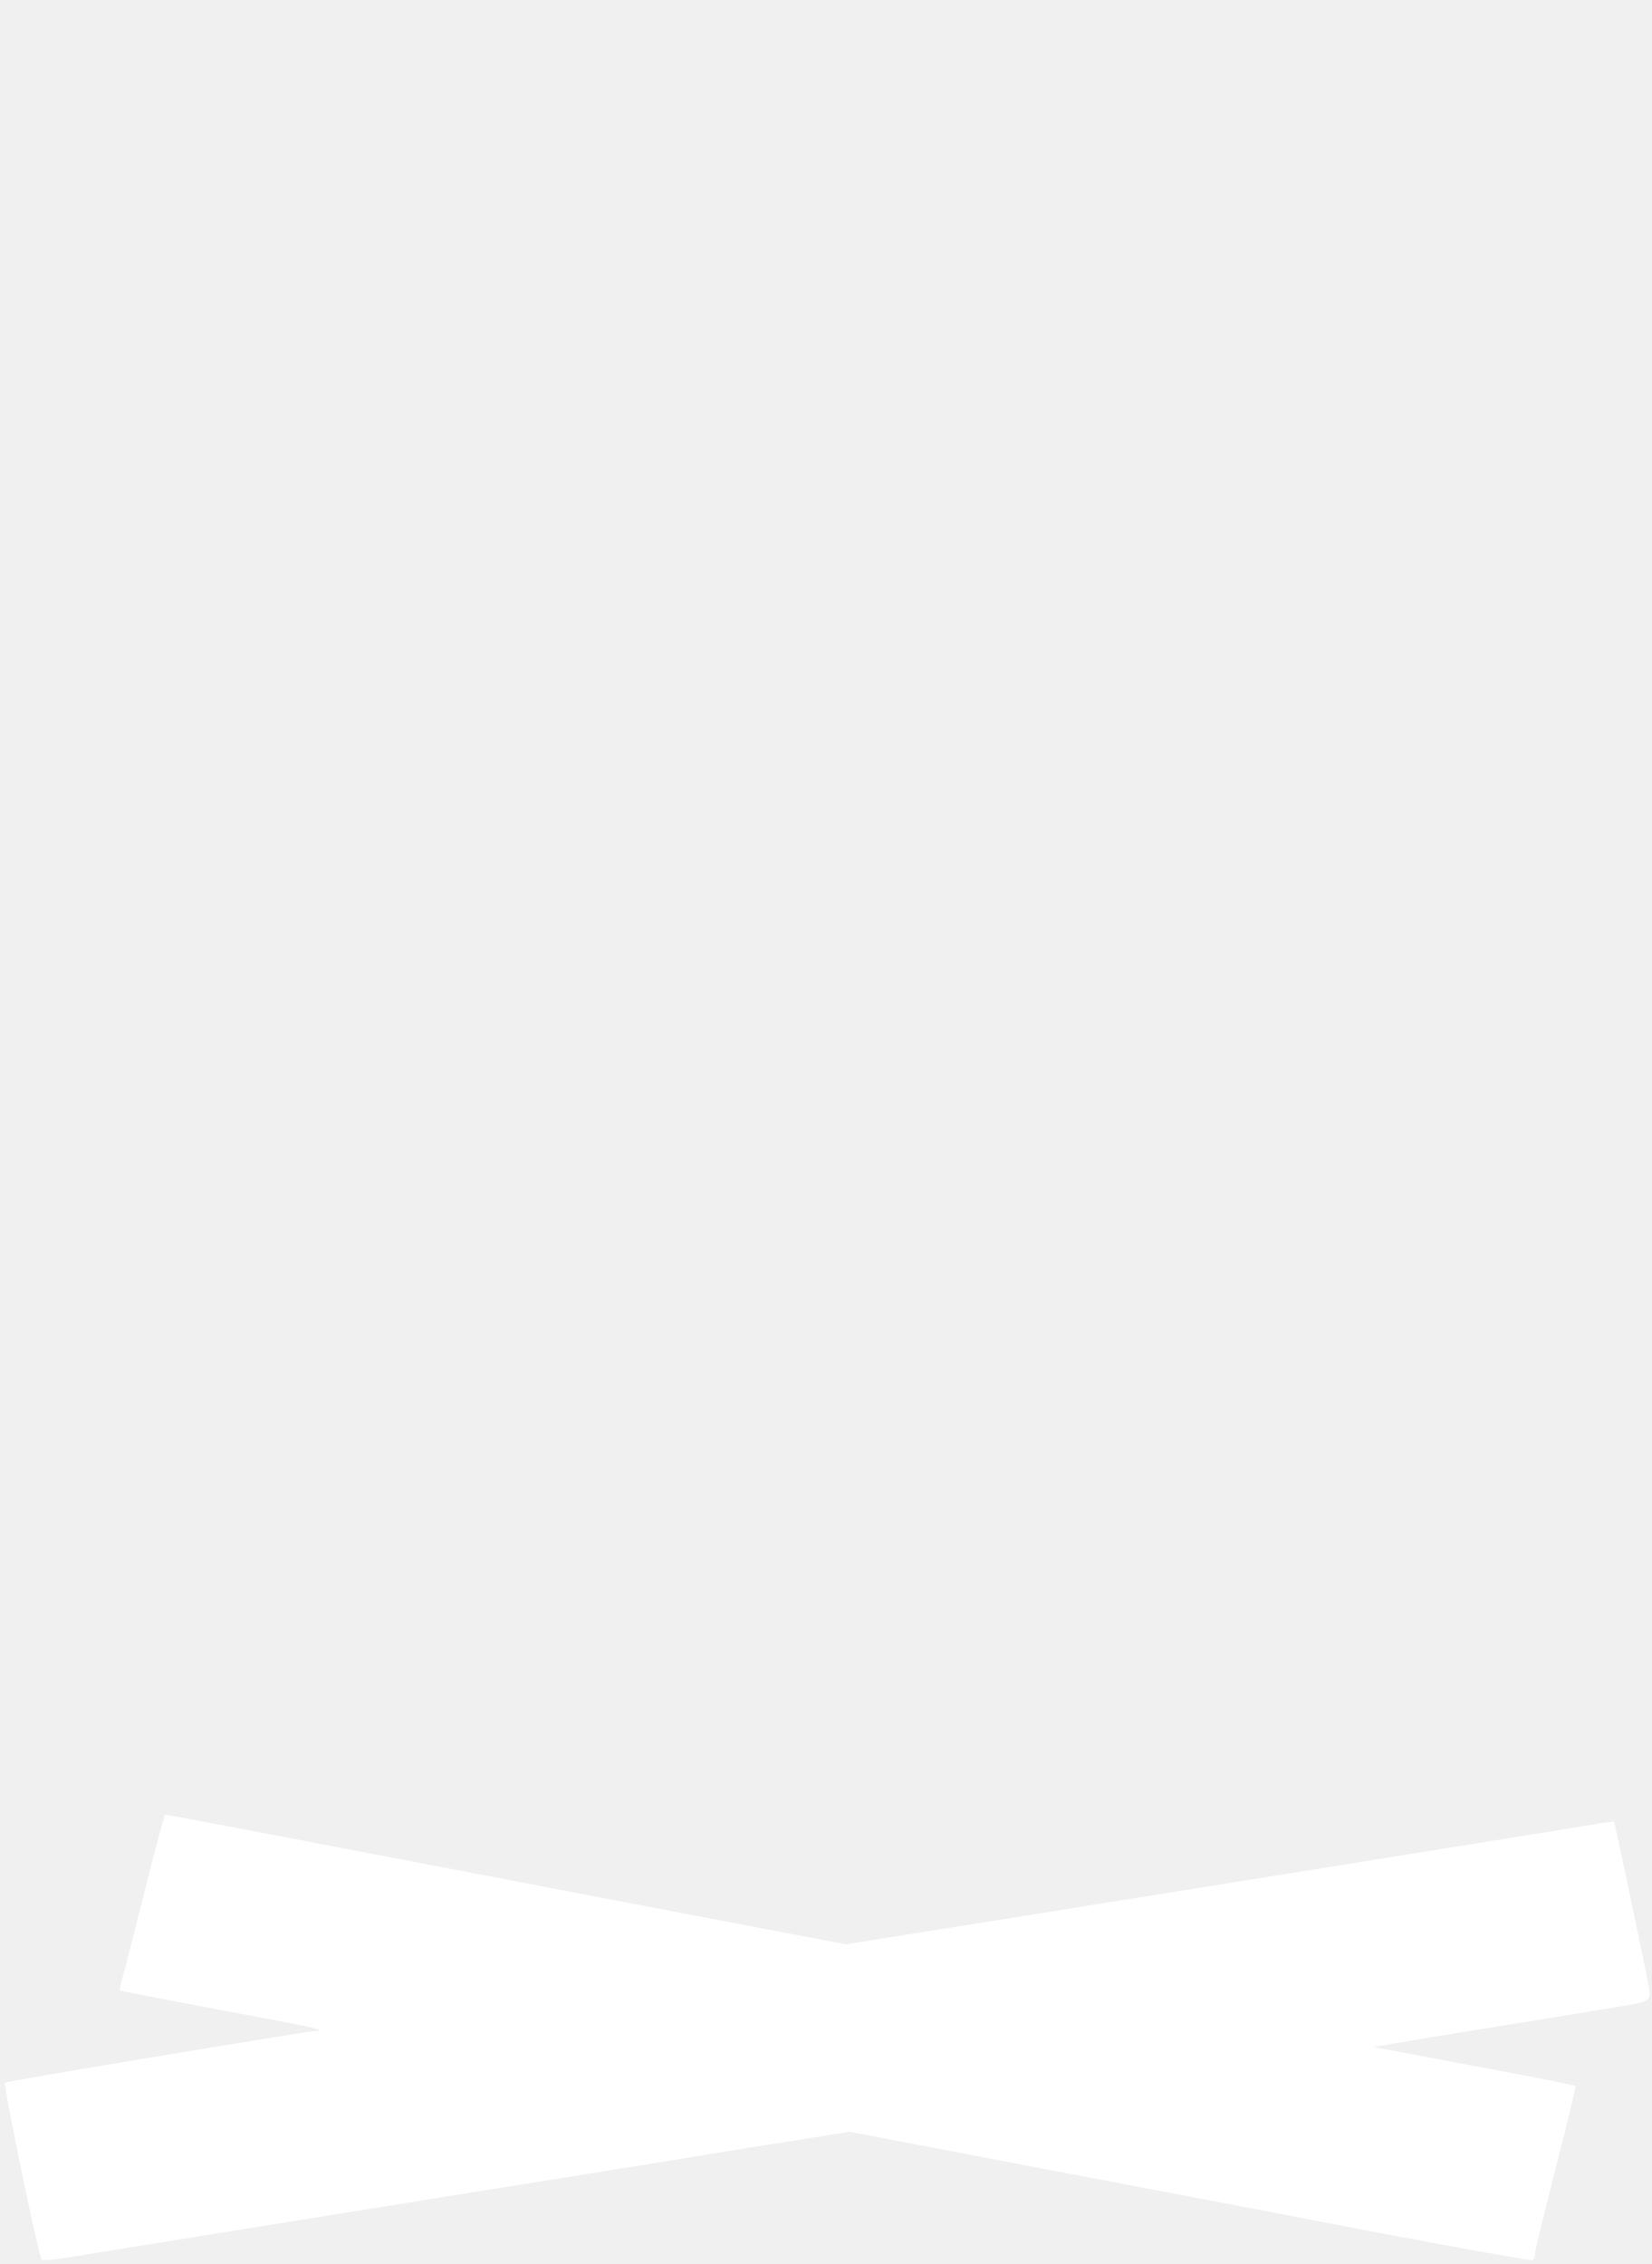
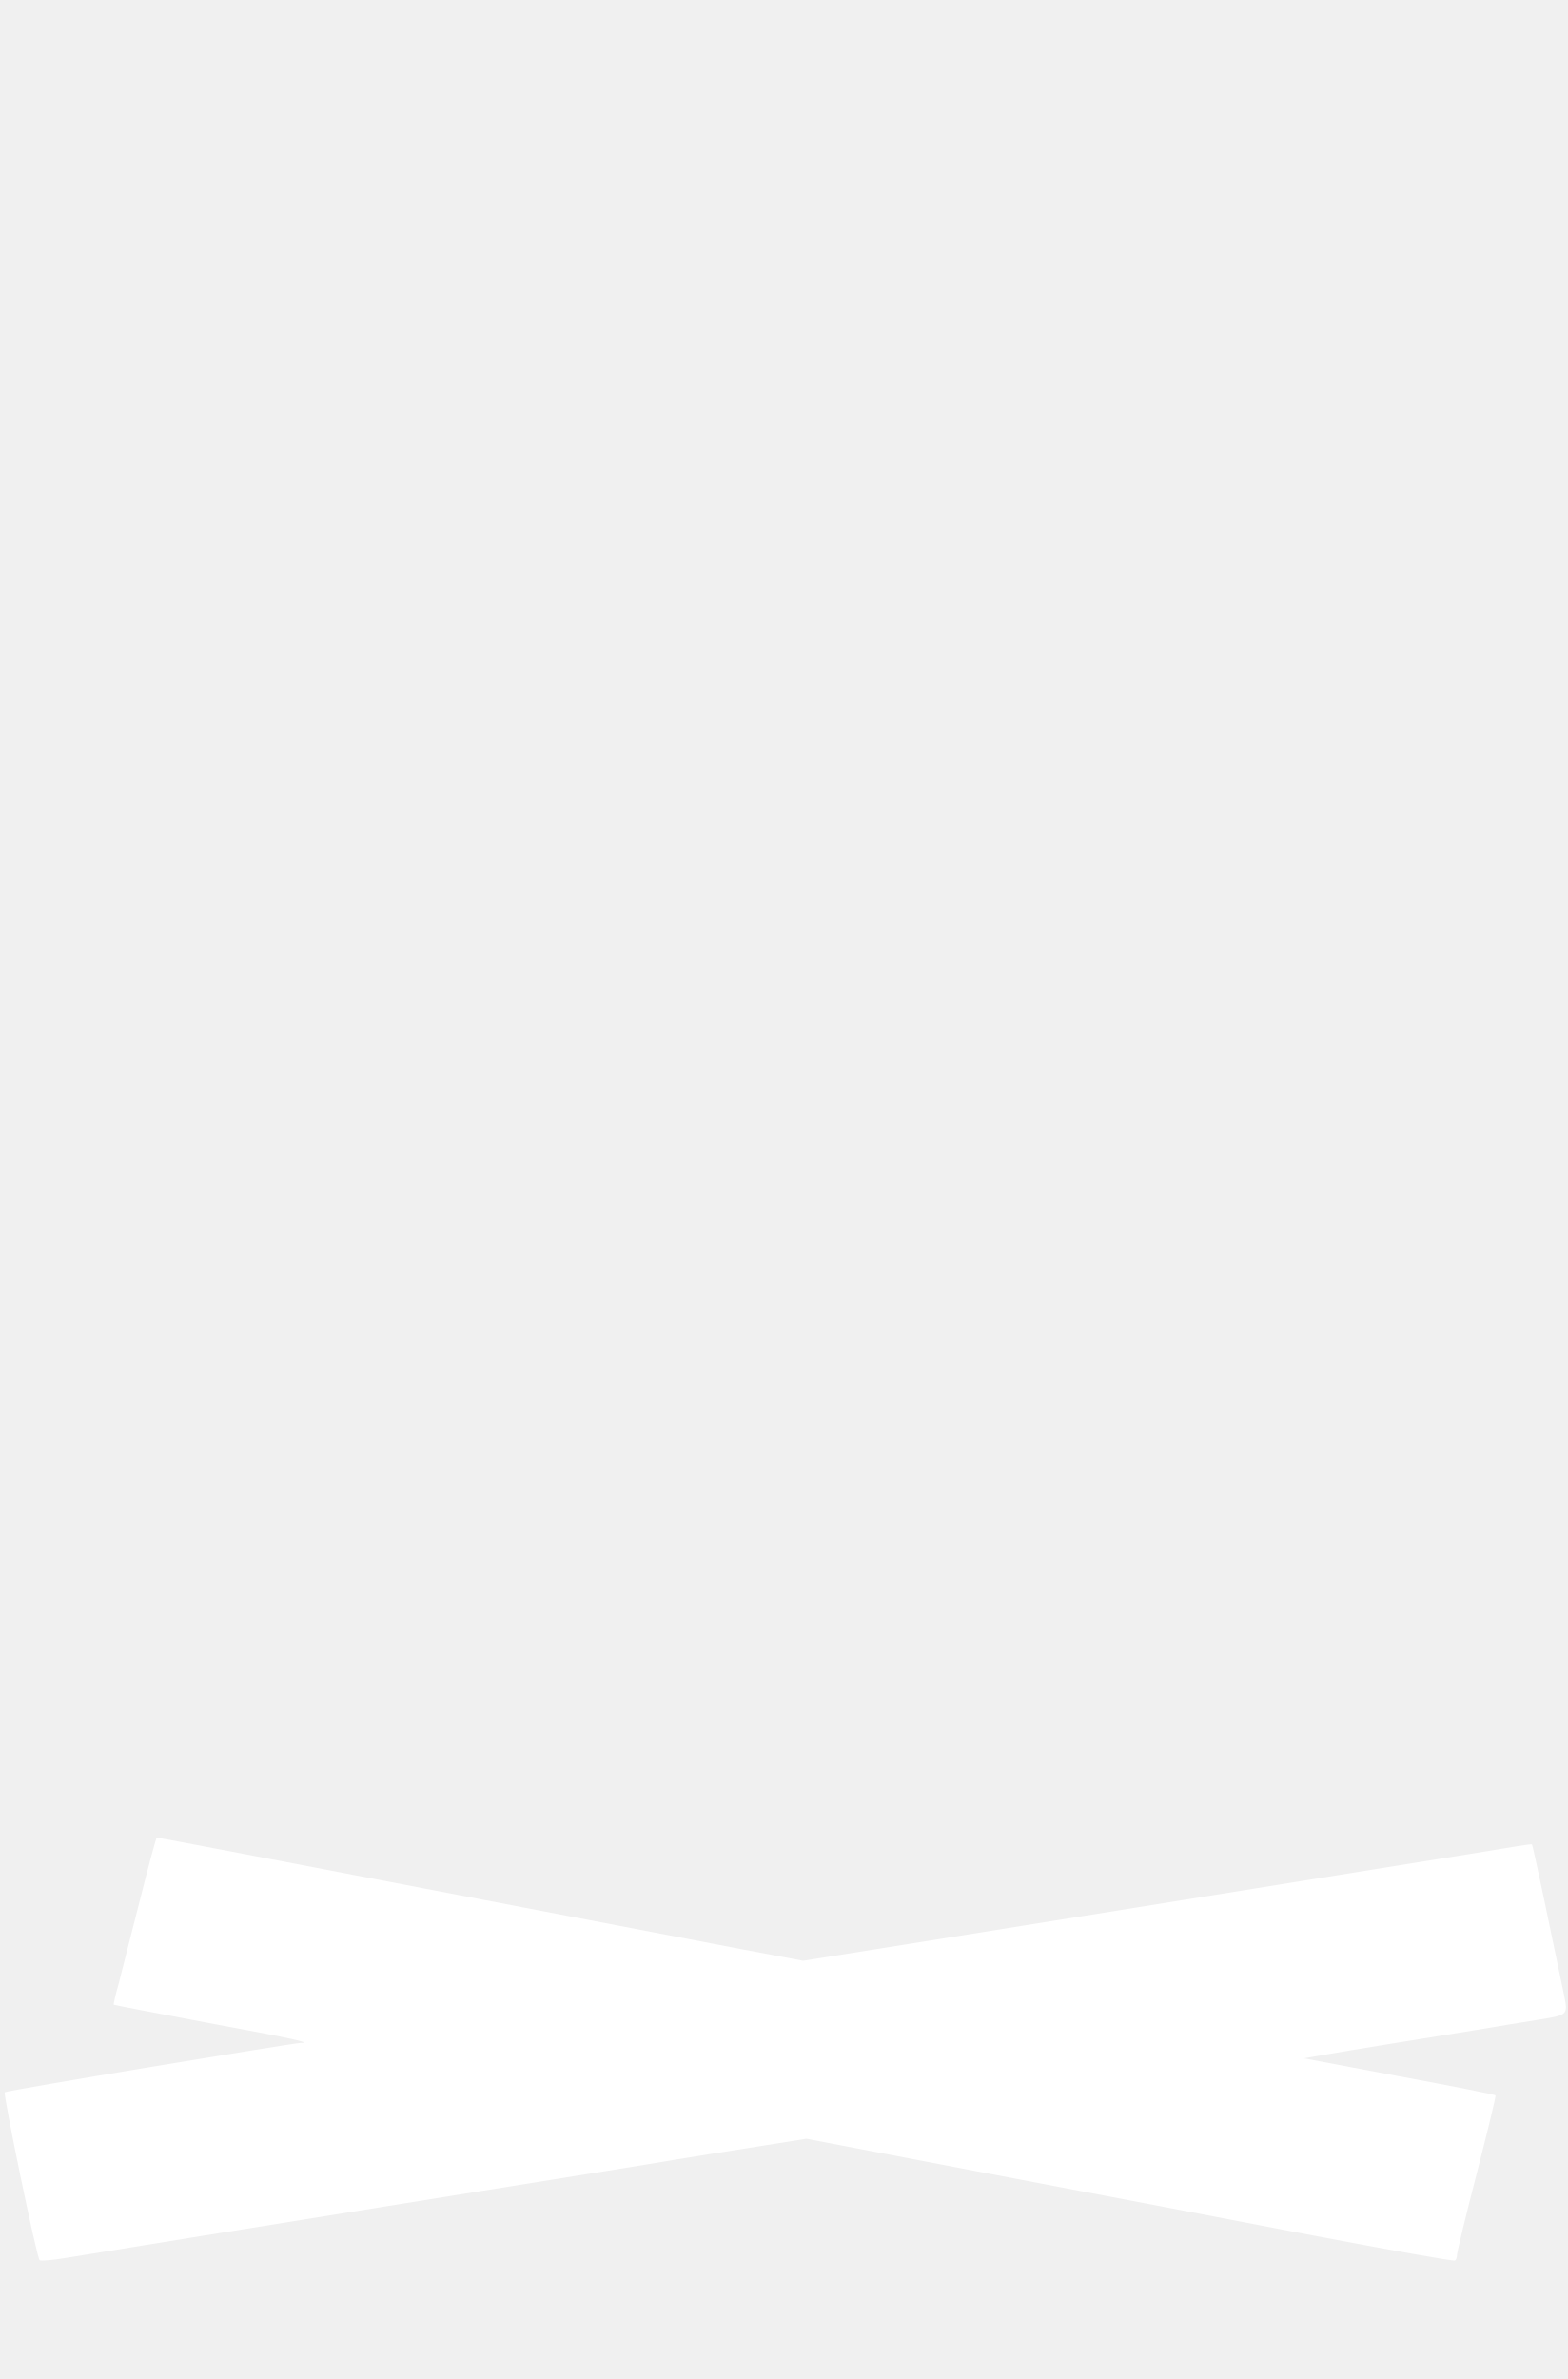
- <svg xmlns="http://www.w3.org/2000/svg" width="124" height="170" viewBox="0 0 124 170" fill="none">
+ <svg xmlns="http://www.w3.org/2000/svg" width="29" height="44" viewBox="0 0 124 170" fill="none">
  <path d="M11.08 141.145C10.384 143.851 9.64 146.829 9.4 147.753C9.136 148.678 8.968 149.445 8.992 149.468C9.016 149.49 12.376 150.144 16.48 150.911C23.344 152.174 24.688 152.49 23.776 152.49C23.128 152.513 0.496 156.257 0.376 156.392C0.232 156.527 2.896 169.452 3.136 169.677C3.208 169.745 4.144 169.677 5.2 169.497C7.336 169.136 18.736 167.309 37.96 164.219C45.016 163.091 51.928 161.986 53.32 161.738C54.712 161.512 57.64 161.039 59.824 160.7L63.784 160.069L78.304 162.843C86.272 164.354 97.768 166.542 103.84 167.715C109.912 168.865 114.952 169.768 115.072 169.7C115.168 169.655 115.24 169.452 115.24 169.249C115.24 169.068 115.936 166.159 116.8 162.82C117.664 159.46 118.336 156.685 118.288 156.64C118.24 156.573 114.808 155.896 110.656 155.129L103.12 153.708L104.68 153.437C105.544 153.279 107.8 152.919 109.72 152.603C111.64 152.287 114.712 151.791 116.56 151.498C118.408 151.182 120.688 150.821 121.648 150.663C124.024 150.28 124.024 150.302 123.712 148.723C122.608 143.378 121.24 136.836 121.168 136.791C121.144 136.769 120.568 136.836 119.92 136.949C119.248 137.062 114.304 137.874 108.88 138.731C103.48 139.611 94.936 140.964 89.92 141.776C84.904 142.588 76.912 143.851 72.16 144.618L63.52 145.994L58.6 145.069C55.888 144.55 49.744 143.378 44.92 142.453C22.096 138.077 12.496 136.25 12.4 136.25C12.352 136.25 11.752 138.46 11.08 141.145Z" fill="white" />
</svg>
